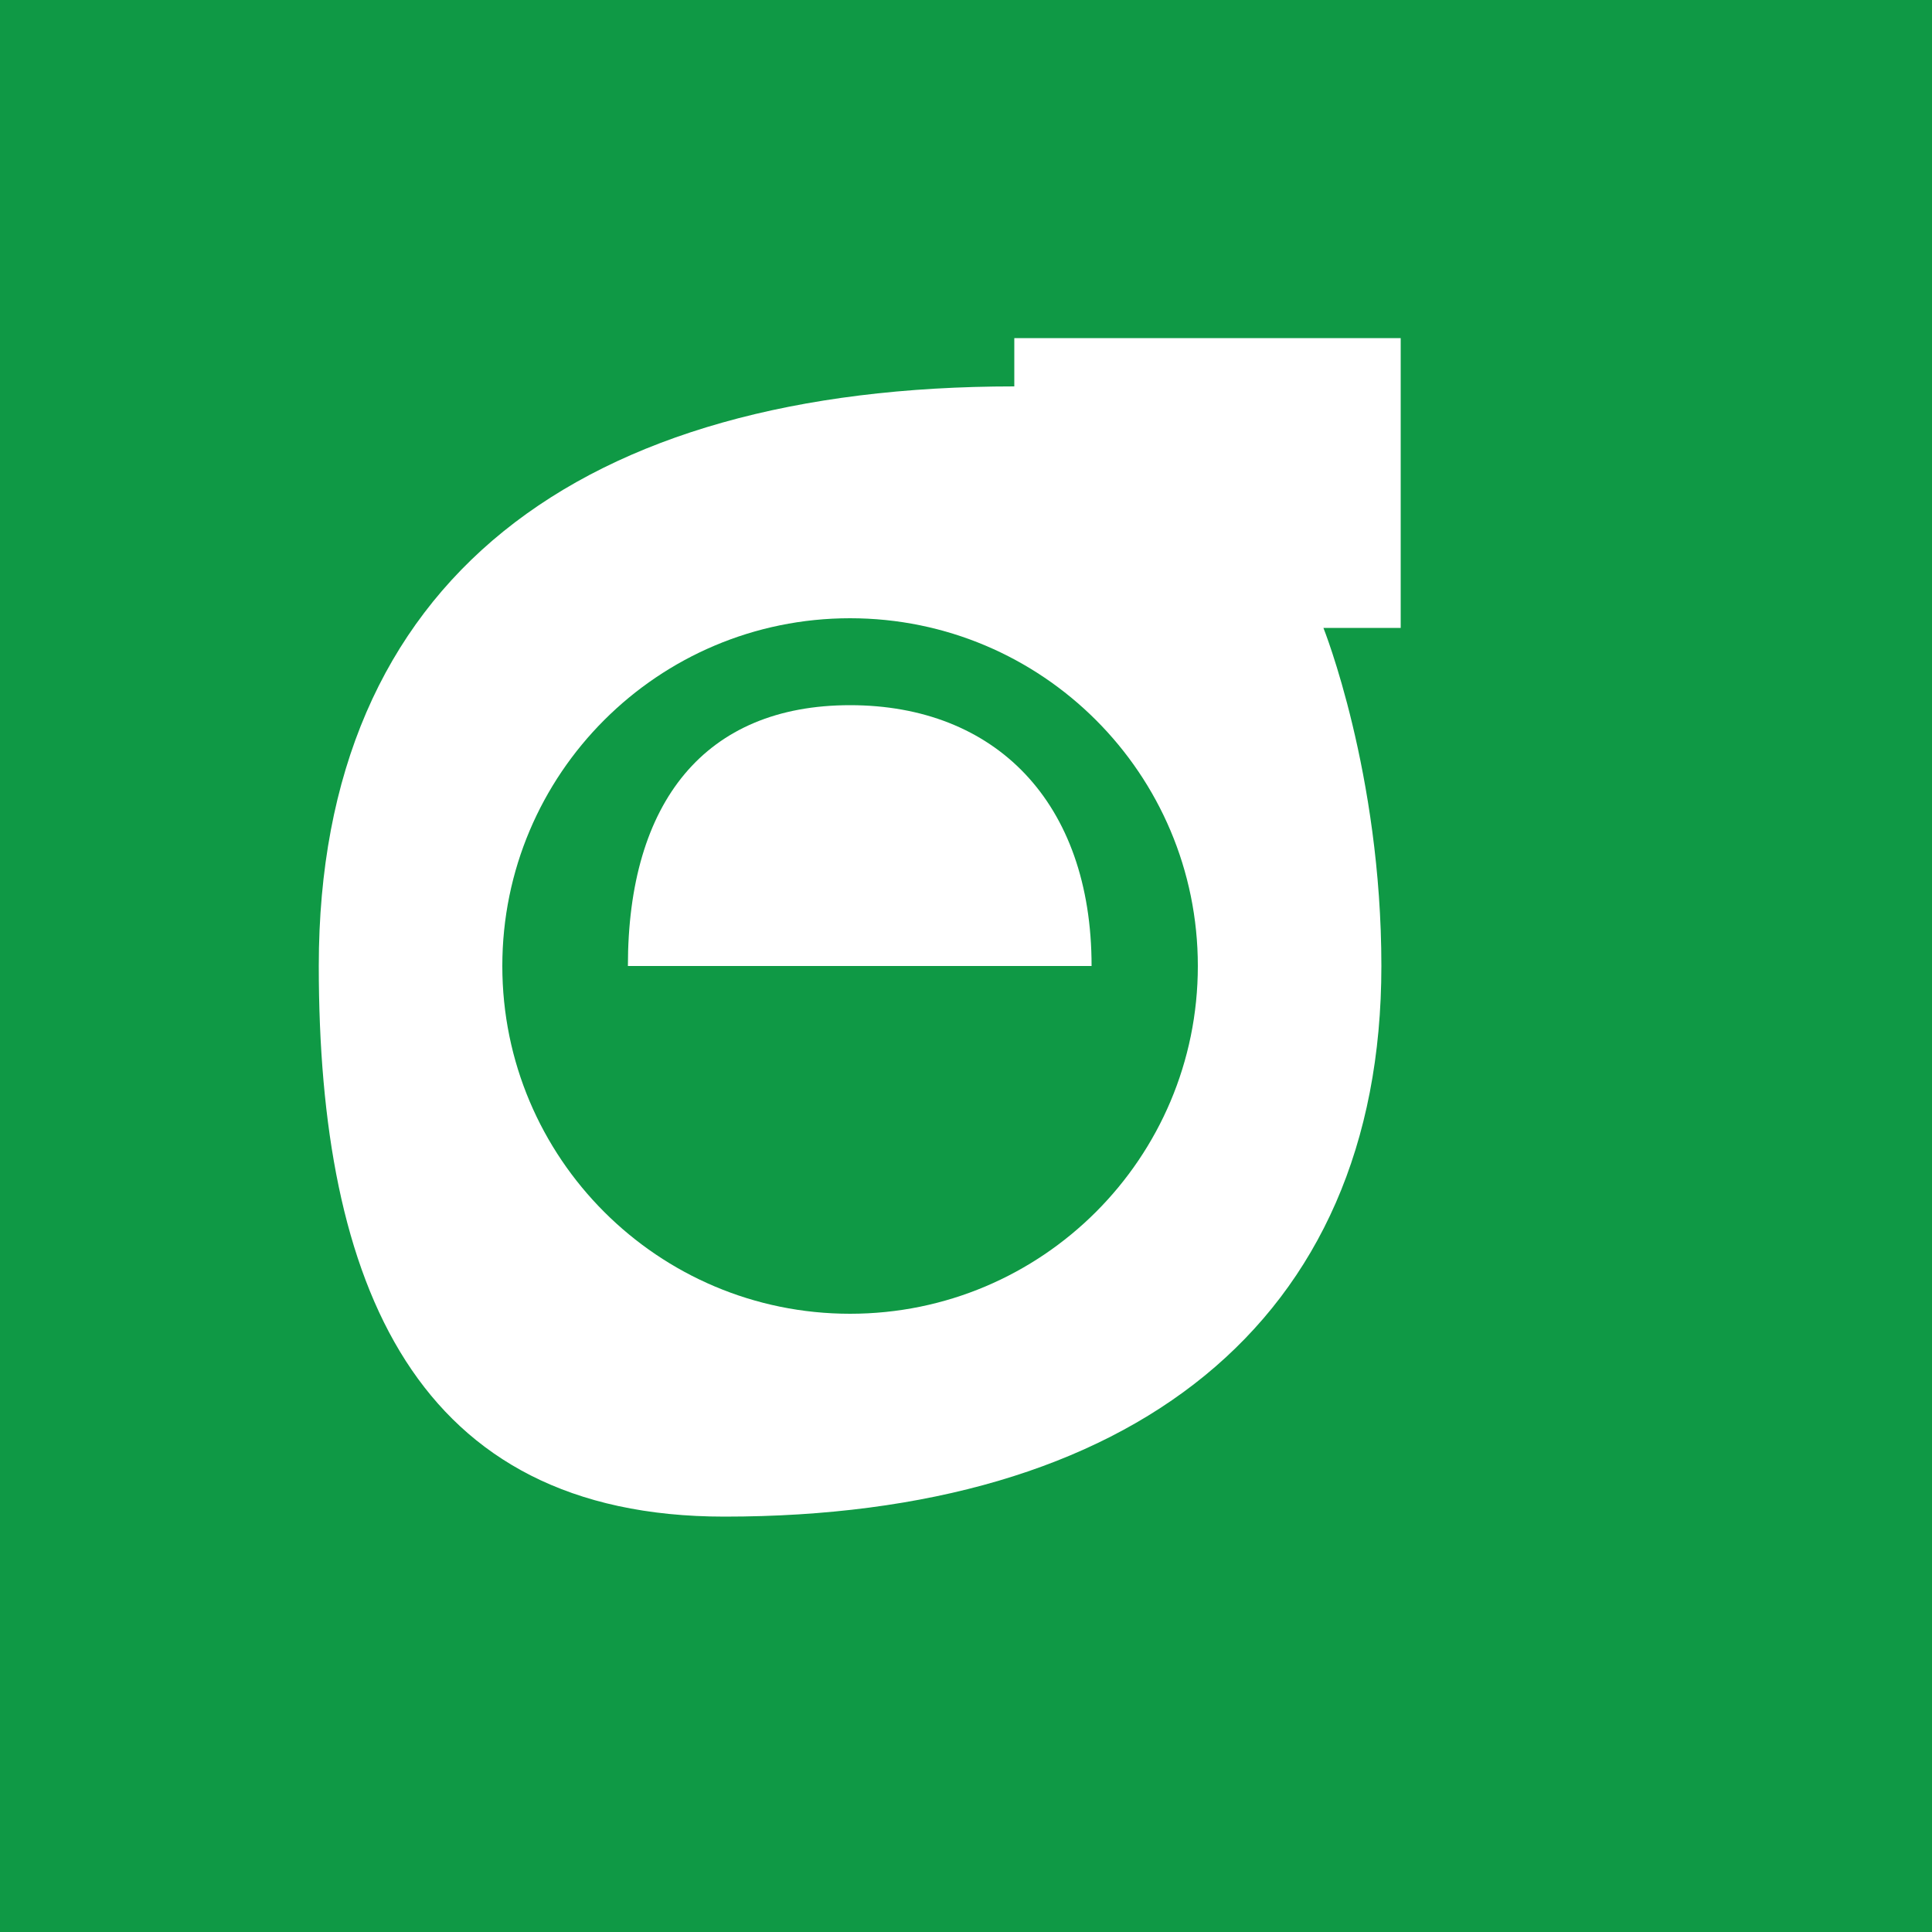
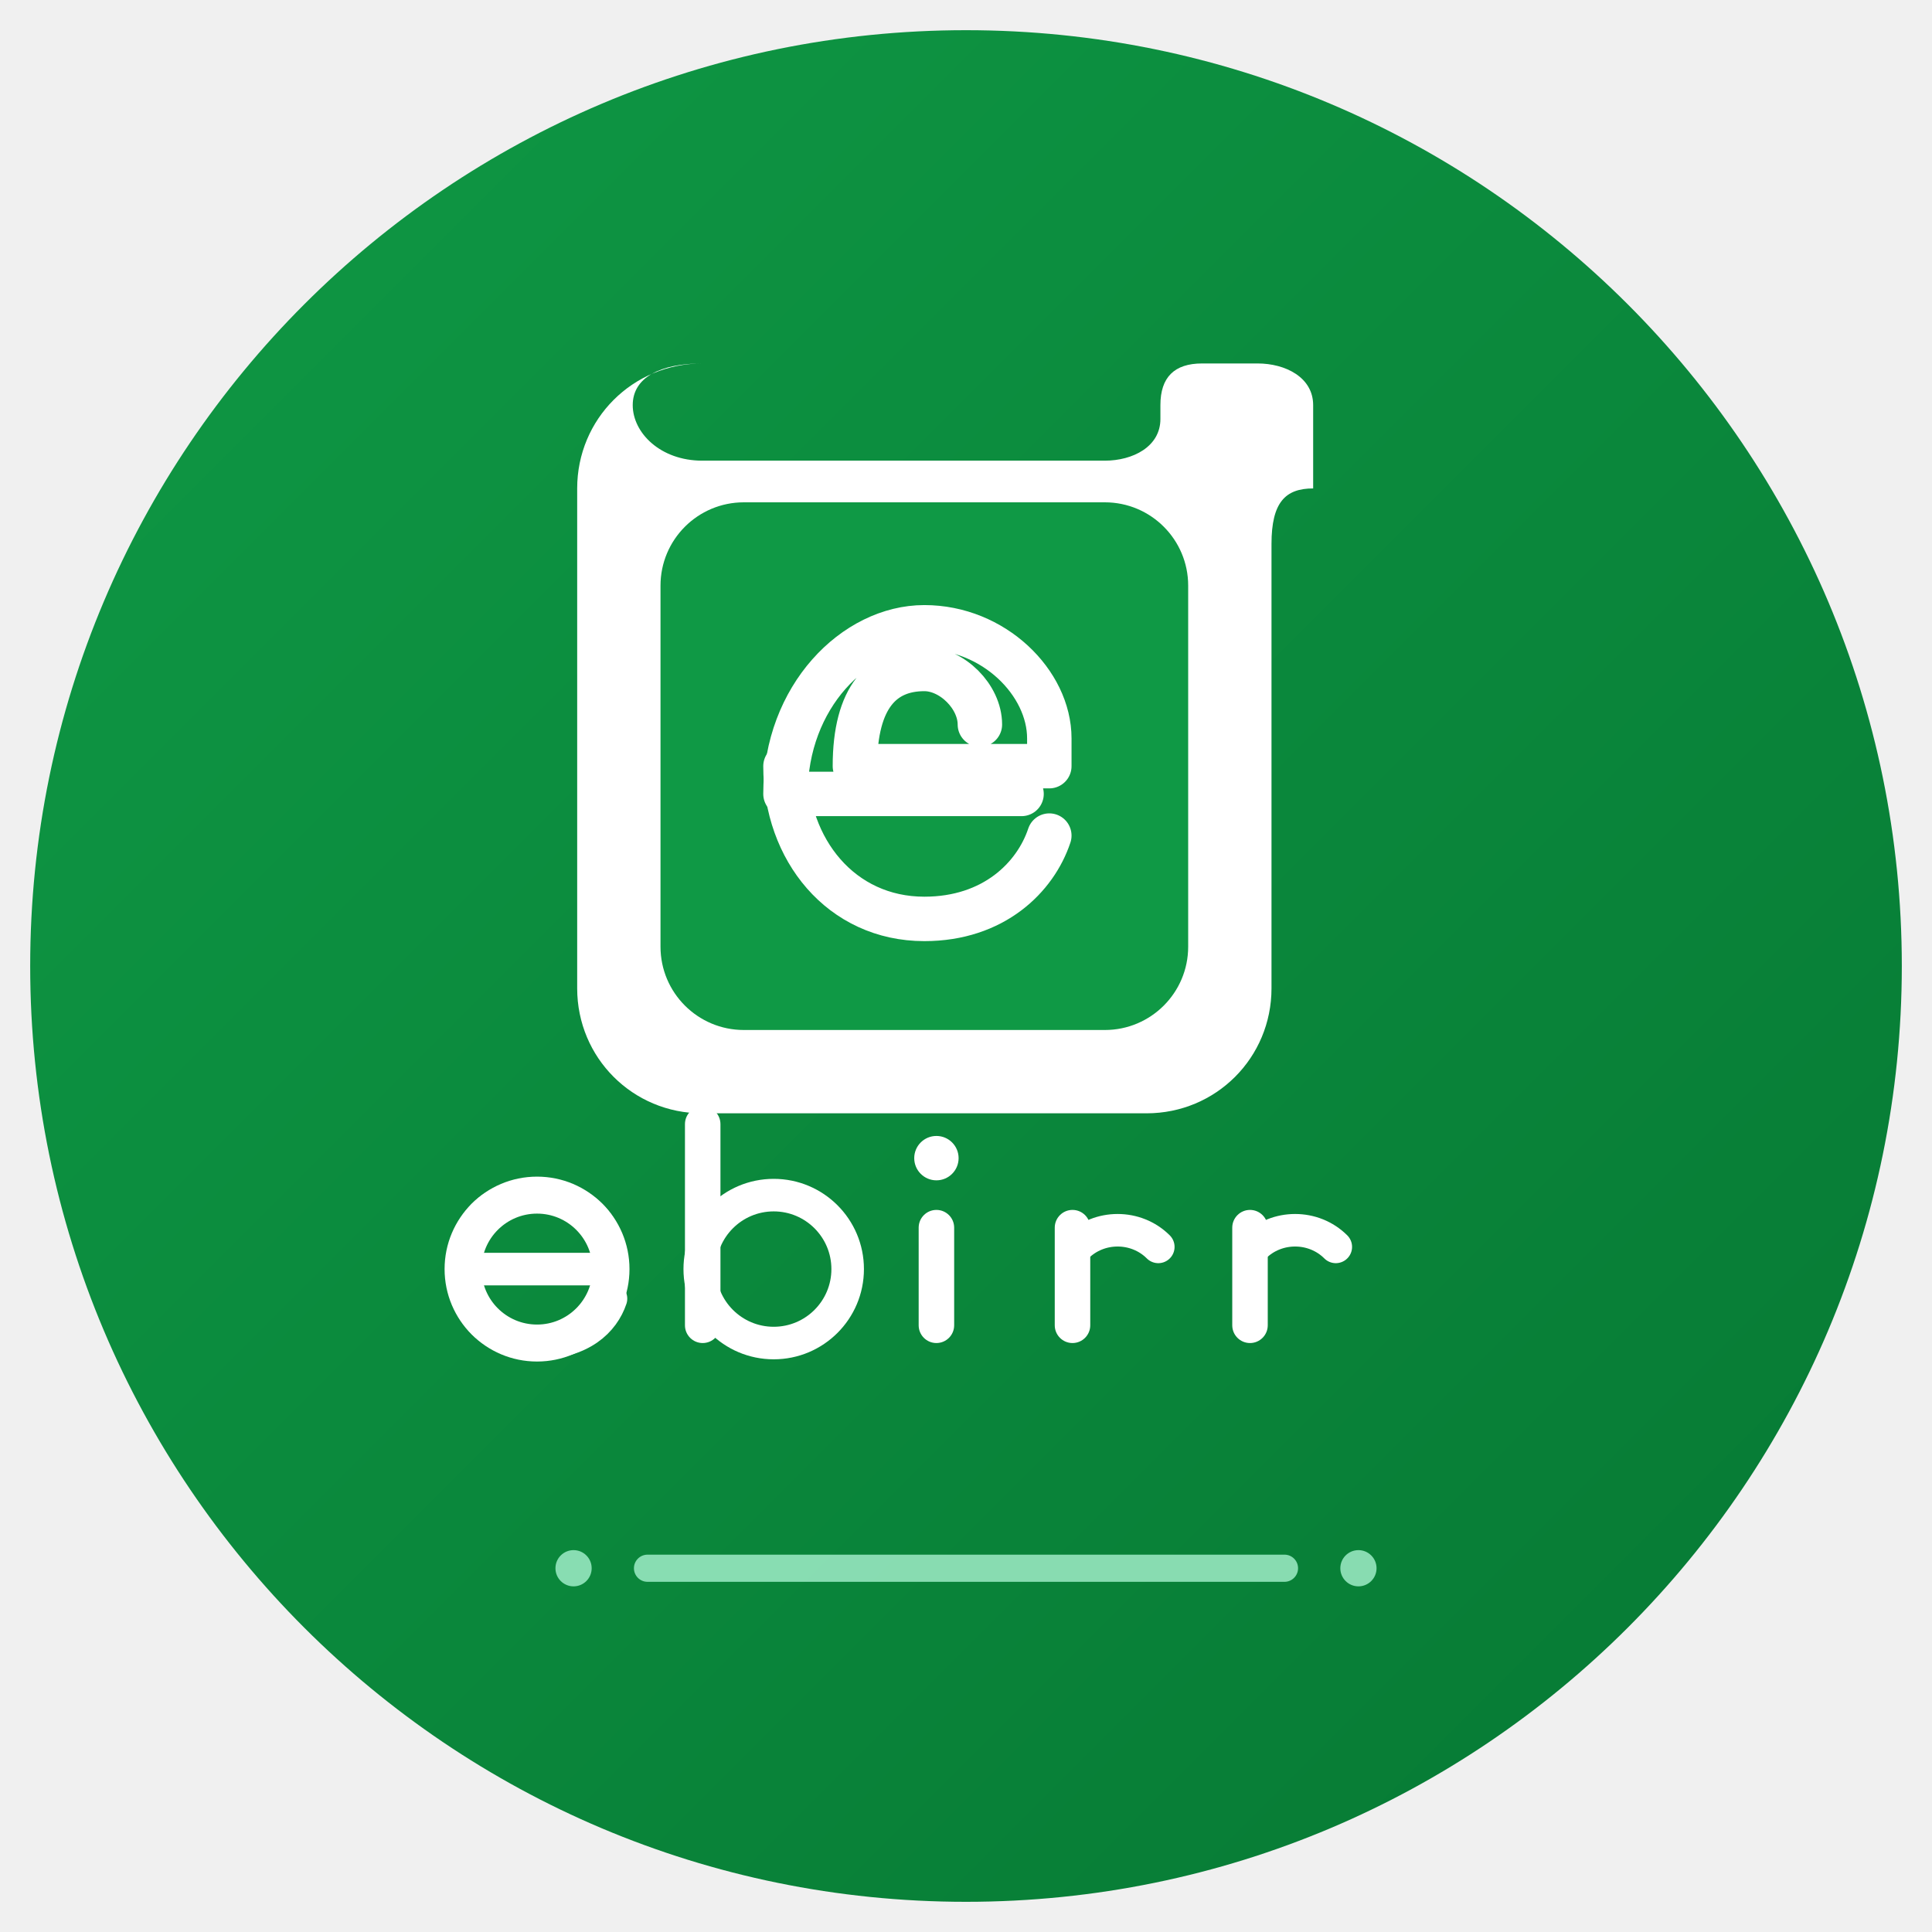
- <svg xmlns="http://www.w3.org/2000/svg" viewBox="0 0 200 200" fill="none">
-   <rect width="200" height="200" fill="#0F9945" />
-   <g transform="translate(15, 15)">
-     <path d="M 90 20 L 130 20 L 130 50 L 122 50 C 122 50 128 65 128 85 C 128 122 102 142 60 142 C 28 142 18 118 18 85 C 18 45 45 25 90 25 L 90 20 Z" fill="#FFFFFF" />
-     <circle cx="73" cy="85" r="36" fill="#0F9945" />
-     <path d="M 50 85 L 98 85 C 98 68 88 58 73 58 C 58 58 50 68 50 85 Z" fill="#FFFFFF" />
+ <svg xmlns="http://www.w3.org/2000/svg" viewBox="0 0 128 128" width="100%" height="100%" fill="none">
+   <defs>
+     <linearGradient id="ebirrBgGrad" x1="0%" y1="0%" x2="100%" y2="100%">
+       <stop offset="0%" stop-color="#0F9945" />
+       <stop offset="100%" stop-color="#067833" />
+     </linearGradient>
+   </defs>
+   <circle cx="64" cy="64" r="62" fill="url(#ebirrBgGrad)" />
+   <g transform="translate(64, 48) scale(0.92) translate(-64, -48)">
+     <path d="M 45 22           C 40 22 36 26 36 31           L 36 67           C 36 72 40 76 45 76           L 77 76           C 82 76 86 72 86 67           L 86 35           C 86 32 87 31 89 31           L 89 25           C 89 23 87 22 85 22           L 81 22           L 81 22           C 79 22 78 23 78 25           L 78 26           C 78 28 76 29 74 29           L 45 29           C 42 29 40 27 40 25           C 40 23 42 22 45 22 Z" fill="#FFFFFF" />
+     <rect x="42" y="32" width="38" height="38" rx="6" fill="#0F9945" />
+     <path d="M 68 53           L 51 53           C 51 46 56 41 61 41           C 66 41 70 45 70 49           L 70 51           L 56 51           C 56 46 58 44 61 44           C 63 44 65 46 65 48" stroke="#FFFFFF" stroke-width="3.2" stroke-linecap="round" stroke-linejoin="round" fill="none" />
+     <path d="M 51 51           C 51 57 55 62 61 62           C 66 62 69 59 70 56" stroke="#FFFFFF" stroke-width="3.2" stroke-linecap="round" fill="none" />
  </g>
+   <g transform="translate(64, 88) scale(0.98) translate(-64, -88)" fill="#FFFFFF">
+     <g transform="translate(29, 78)">
+       <circle cx="6" cy="6" r="5" stroke="#FFFFFF" stroke-width="2.5" fill="none" />
+       <path d="M 1 6 L 11 6" stroke="#FFFFFF" stroke-width="2.2" stroke-linecap="round" />
+       <path d="M 11 6 C 11 2.5 8.5 1 6 1 C 2.5 1 1 3.5 1 6 C 1 9 3 11 6 11 C 9 11 10.5 9.5 11 8" stroke="#FFFFFF" stroke-width="2.2" stroke-linecap="round" fill="none" />
+     </g>
+     <g transform="translate(44, 73)">
+       <rect x="1" y="0" width="2.4" height="16" rx="1.2" />
+       <circle cx="7" cy="11" r="5" stroke="#FFFFFF" stroke-width="2.2" fill="none" />
+     </g>
+     <g transform="translate(60, 75)">
+       <circle cx="2" cy="1.5" r="1.5" />
+       <rect x="0.8" y="5" width="2.4" height="9" rx="1.2" />
+     </g>
+     <g transform="translate(69, 80)">
+       <rect x="1" y="0" width="2.4" height="9" rx="1.2" />
+       <path d="M 2.5 2.5 C 4 1 6.5 1 8 2.5" stroke="#FFFFFF" stroke-width="2.2" stroke-linecap="round" fill="none" />
+     </g>
+     <g transform="translate(81, 80)">
+       <rect x="1" y="0" width="2.4" height="9" rx="1.2" />
+       <path d="M 2.5 2.5 C 4 1 6.5 1 8 2.5" stroke="#FFFFFF" stroke-width="2.2" stroke-linecap="round" fill="none" />
+     </g>
+   </g>
+   <rect x="42" y="103" width="44" height="1.8" rx="0.9" fill="#A7F3D0" opacity="0.8" />
+   <circle cx="38" cy="103.9" r="1.2" fill="#A7F3D0" opacity="0.8" />
+   <circle cx="90" cy="103.9" r="1.2" fill="#A7F3D0" opacity="0.8" />
</svg>
